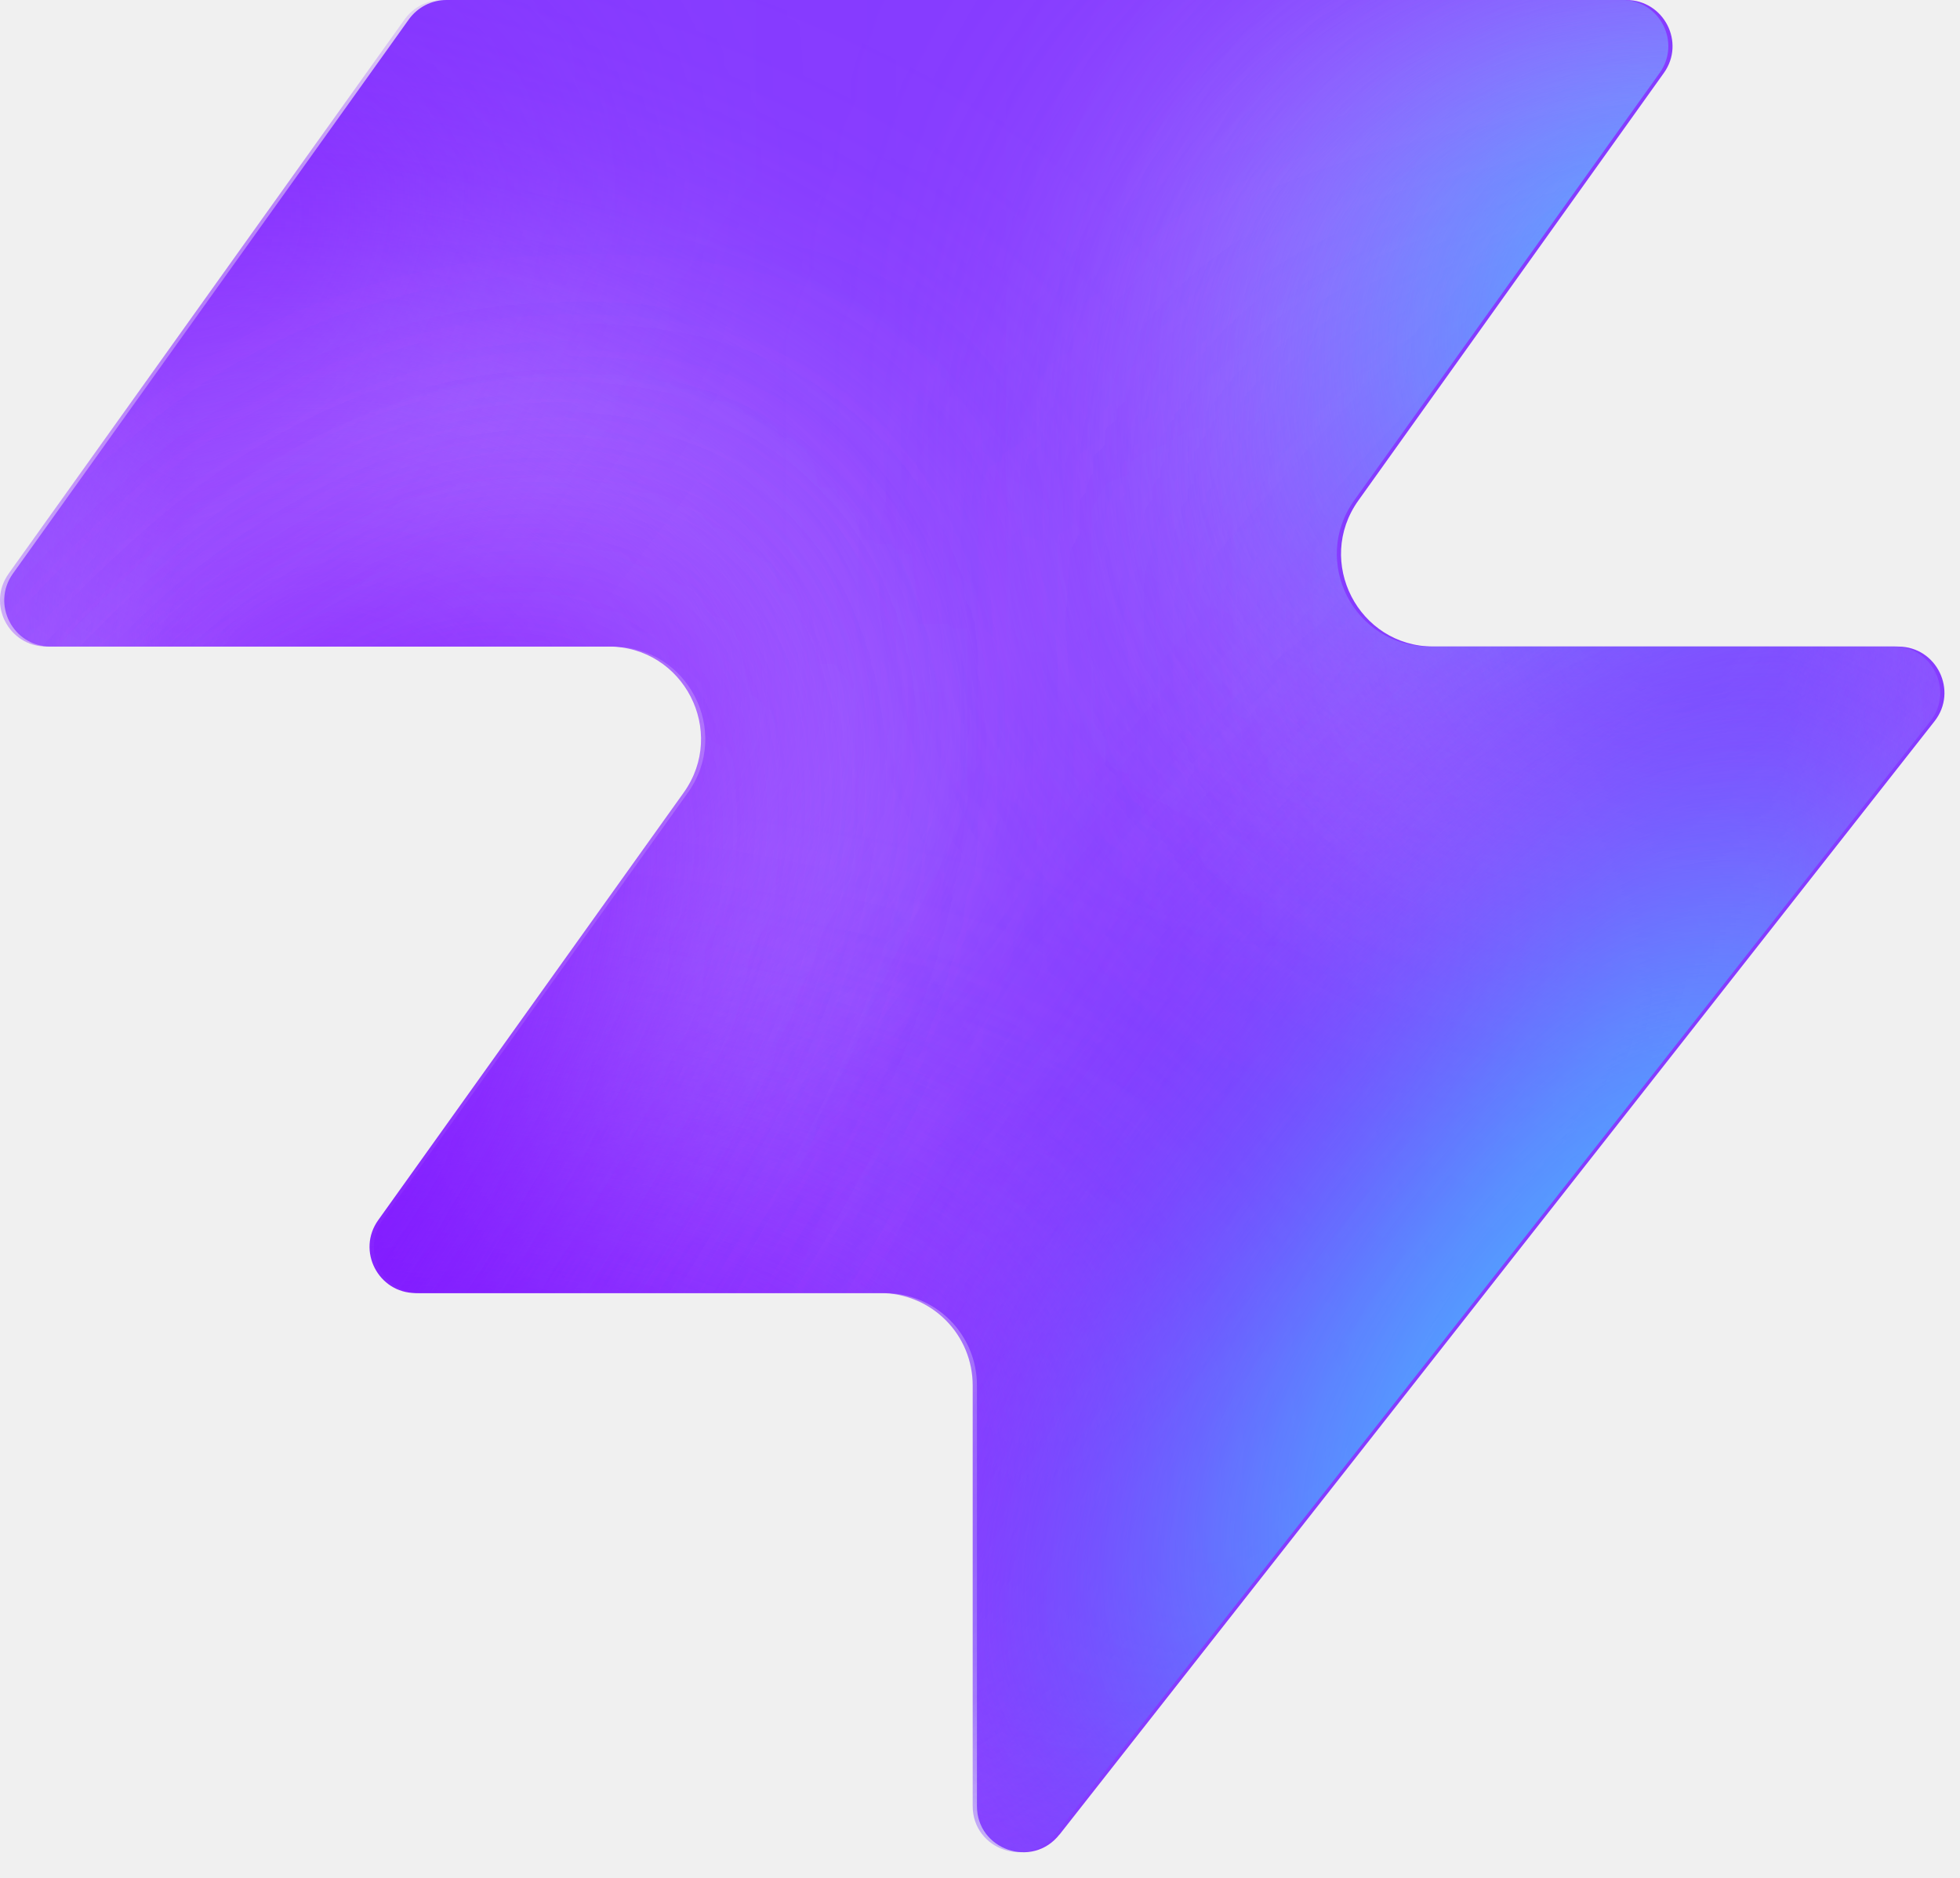
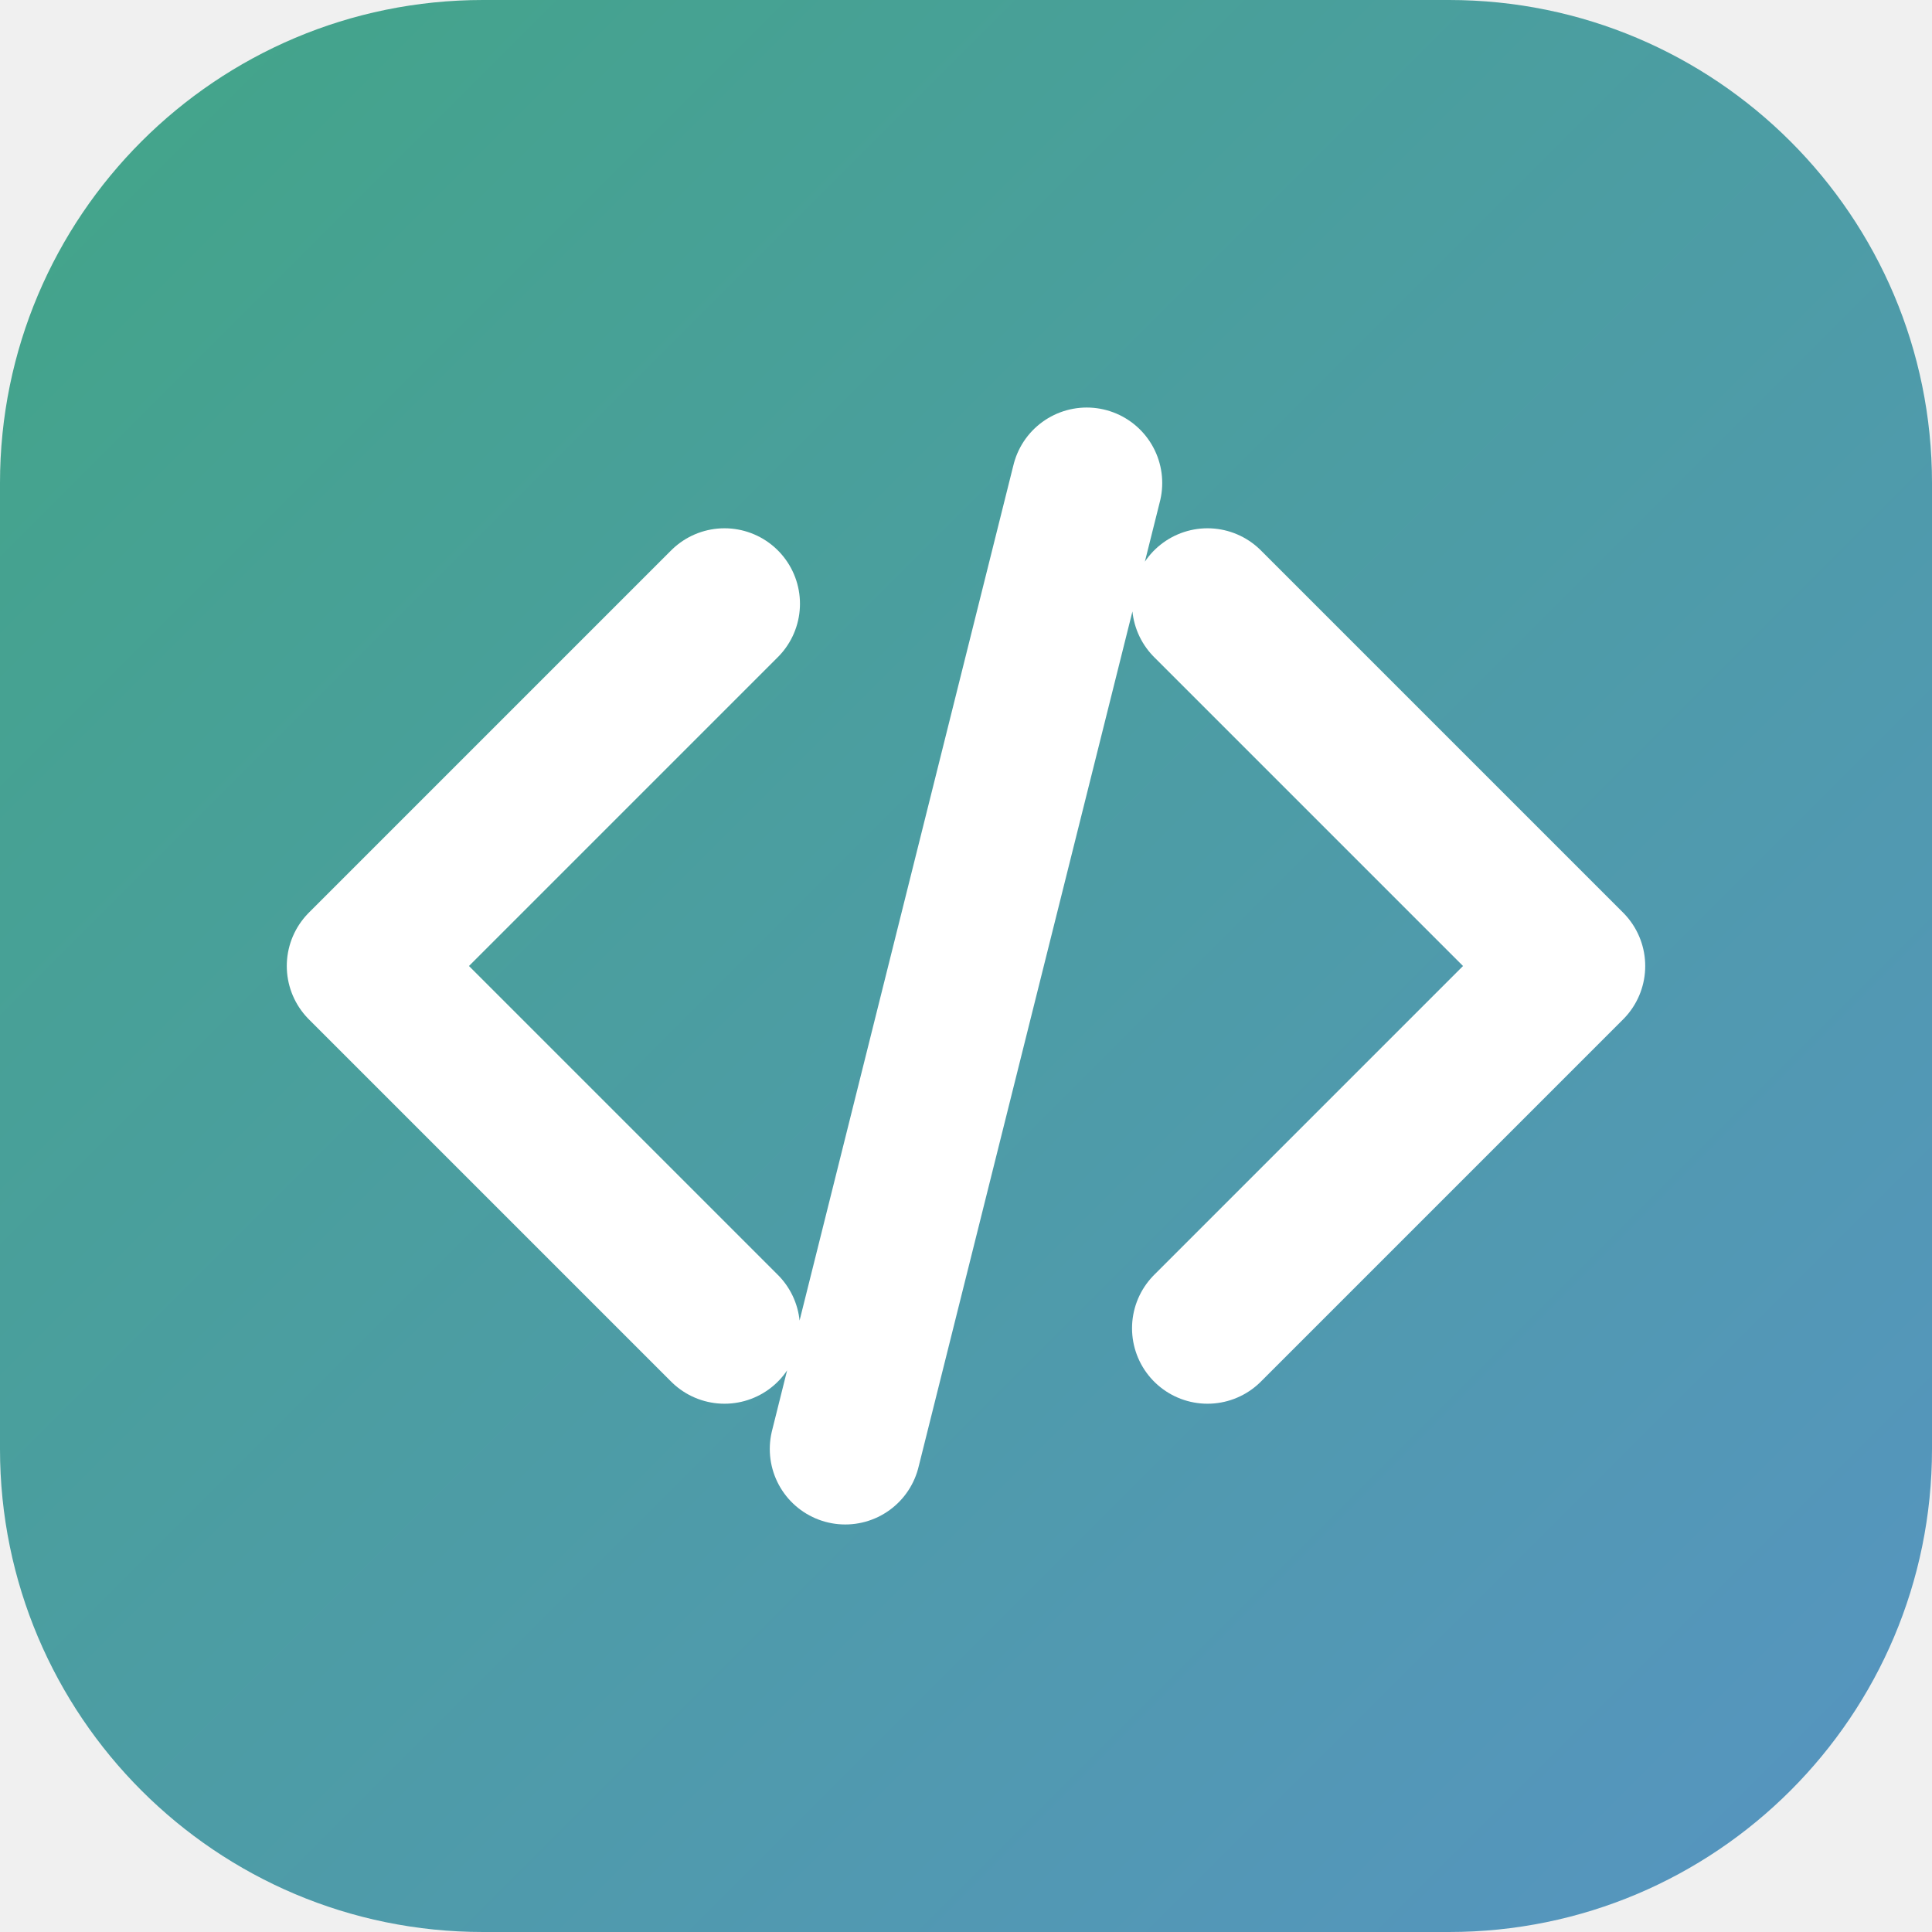
- <svg xmlns="http://www.w3.org/2000/svg" width="48" height="46" fill="none" viewBox="0 0 48 46">
-   <path fill="#863bff" d="M25.946 44.938c-.664.845-2.021.375-2.021-.698V33.937a2.26 2.26 0 0 0-2.262-2.262H10.287c-.92 0-1.456-1.04-.92-1.788l7.48-10.471c1.07-1.497 0-3.578-1.842-3.578H1.237c-.92 0-1.456-1.04-.92-1.788L10.013.474c.214-.297.556-.474.92-.474h28.894c.92 0 1.456 1.04.92 1.788l-7.48 10.471c-1.07 1.498 0 3.579 1.842 3.579h11.377c.943 0 1.473 1.088.89 1.83L25.947 44.94z" style="fill:#863bff;fill:color(display-p3 .525 .23 1);fill-opacity:1" />
-   <mask id="a" width="48" height="46" x="0" y="0" maskUnits="userSpaceOnUse" style="mask-type:alpha">
-     <path fill="#000" d="M25.842 44.938c-.664.844-2.021.375-2.021-.698V33.937a2.26 2.26 0 0 0-2.262-2.262H10.183c-.92 0-1.456-1.04-.92-1.788l7.48-10.471c1.07-1.498 0-3.579-1.842-3.579H1.133c-.92 0-1.456-1.04-.92-1.787L9.91.473c.214-.297.556-.474.92-.474h28.894c.92 0 1.456 1.04.92 1.788l-7.48 10.471c-1.07 1.498 0 3.578 1.842 3.578h11.377c.943 0 1.473 1.088.89 1.832L25.843 44.94z" style="fill:#000;fill-opacity:1" />
-   </mask>
-   <g mask="url(#a)">
-     <g filter="url(#b)">
-       <ellipse cx="5.508" cy="14.704" fill="#ede6ff" rx="5.508" ry="14.704" style="fill:#ede6ff;fill:color(display-p3 .927 .903 1);fill-opacity:1" transform="matrix(.00324 1 1 -.00324 -4.47 31.516)" />
-     </g>
-     <g filter="url(#c)">
-       <ellipse cx="10.399" cy="29.851" fill="#ede6ff" rx="10.399" ry="29.851" style="fill:#ede6ff;fill:color(display-p3 .927 .903 1);fill-opacity:1" transform="matrix(.00324 1 1 -.00324 -39.328 7.883)" />
-     </g>
-     <g filter="url(#d)">
-       <ellipse cx="5.508" cy="30.487" fill="#7e14ff" rx="5.508" ry="30.487" style="fill:#7e14ff;fill:color(display-p3 .492 .077 1);fill-opacity:1" transform="rotate(89.814 -25.913 -14.639)scale(1 -1)" />
-     </g>
-     <g filter="url(#e)">
-       <ellipse cx="5.508" cy="30.599" fill="#7e14ff" rx="5.508" ry="30.599" style="fill:#7e14ff;fill:color(display-p3 .492 .077 1);fill-opacity:1" transform="rotate(89.814 -32.644 -3.334)scale(1 -1)" />
-     </g>
-     <g filter="url(#f)">
-       <ellipse cx="5.508" cy="30.599" fill="#7e14ff" rx="5.508" ry="30.599" style="fill:#7e14ff;fill:color(display-p3 .492 .077 1);fill-opacity:1" transform="matrix(.00324 1 1 -.00324 -34.34 30.47)" />
-     </g>
-     <g filter="url(#g)">
-       <ellipse cx="14.072" cy="22.078" fill="#ede6ff" rx="14.072" ry="22.078" style="fill:#ede6ff;fill:color(display-p3 .927 .903 1);fill-opacity:1" transform="rotate(93.35 24.506 48.493)scale(-1 1)" />
-     </g>
-     <g filter="url(#h)">
-       <ellipse cx="3.47" cy="21.501" fill="#7e14ff" rx="3.47" ry="21.501" style="fill:#7e14ff;fill:color(display-p3 .492 .077 1);fill-opacity:1" transform="rotate(89.009 28.708 47.59)scale(-1 1)" />
-     </g>
-     <g filter="url(#i)">
-       <ellipse cx="3.47" cy="21.501" fill="#7e14ff" rx="3.47" ry="21.501" style="fill:#7e14ff;fill:color(display-p3 .492 .077 1);fill-opacity:1" transform="rotate(89.009 28.708 47.59)scale(-1 1)" />
-     </g>
-     <g filter="url(#j)">
-       <ellipse cx=".387" cy="8.972" fill="#7e14ff" rx="4.407" ry="29.108" style="fill:#7e14ff;fill:color(display-p3 .492 .077 1);fill-opacity:1" transform="rotate(39.51 .387 8.972)" />
-     </g>
-     <g filter="url(#k)">
-       <ellipse cx="47.523" cy="-6.092" fill="#7e14ff" rx="4.407" ry="29.108" style="fill:#7e14ff;fill:color(display-p3 .492 .077 1);fill-opacity:1" transform="rotate(37.892 47.523 -6.092)" />
-     </g>
-     <g filter="url(#l)">
-       <ellipse cx="41.412" cy="6.333" fill="#47bfff" rx="5.971" ry="9.665" style="fill:#47bfff;fill:color(display-p3 .28 .748 1);fill-opacity:1" transform="rotate(37.892 41.412 6.333)" />
-     </g>
-     <g filter="url(#m)">
-       <ellipse cx="-1.879" cy="38.332" fill="#7e14ff" rx="4.407" ry="29.108" style="fill:#7e14ff;fill:color(display-p3 .492 .077 1);fill-opacity:1" transform="rotate(37.892 -1.88 38.332)" />
-     </g>
-     <g filter="url(#n)">
-       <ellipse cx="-1.879" cy="38.332" fill="#7e14ff" rx="4.407" ry="29.108" style="fill:#7e14ff;fill:color(display-p3 .492 .077 1);fill-opacity:1" transform="rotate(37.892 -1.88 38.332)" />
-     </g>
-     <g filter="url(#o)">
-       <ellipse cx="35.651" cy="29.907" fill="#7e14ff" rx="4.407" ry="29.108" style="fill:#7e14ff;fill:color(display-p3 .492 .077 1);fill-opacity:1" transform="rotate(37.892 35.651 29.907)" />
-     </g>
-     <g filter="url(#p)">
-       <ellipse cx="38.418" cy="32.4" fill="#47bfff" rx="5.971" ry="15.297" style="fill:#47bfff;fill:color(display-p3 .28 .748 1);fill-opacity:1" transform="rotate(37.892 38.418 32.4)" />
-     </g>
-   </g>
+ <svg xmlns="http://www.w3.org/2000/svg" viewBox="0 0 64 64" width="64" height="64">
  <defs>
-     <filter id="b" width="60.045" height="41.654" x="-19.77" y="16.149" color-interpolation-filters="sRGB" filterUnits="userSpaceOnUse">
-       <feFlood flood-opacity="0" result="BackgroundImageFix" />
-       <feBlend in="SourceGraphic" in2="BackgroundImageFix" result="shape" />
-       <feGaussianBlur result="effect1_foregroundBlur_2002_17158" stdDeviation="7.659" />
-     </filter>
-     <filter id="c" width="90.34" height="51.437" x="-54.613" y="-7.533" color-interpolation-filters="sRGB" filterUnits="userSpaceOnUse">
-       <feFlood flood-opacity="0" result="BackgroundImageFix" />
-       <feBlend in="SourceGraphic" in2="BackgroundImageFix" result="shape" />
-       <feGaussianBlur result="effect1_foregroundBlur_2002_17158" stdDeviation="7.659" />
-     </filter>
-     <filter id="d" width="79.355" height="29.4" x="-49.64" y="2.03" color-interpolation-filters="sRGB" filterUnits="userSpaceOnUse">
-       <feFlood flood-opacity="0" result="BackgroundImageFix" />
-       <feBlend in="SourceGraphic" in2="BackgroundImageFix" result="shape" />
-       <feGaussianBlur result="effect1_foregroundBlur_2002_17158" stdDeviation="4.596" />
-     </filter>
-     <filter id="e" width="79.579" height="29.4" x="-45.045" y="20.029" color-interpolation-filters="sRGB" filterUnits="userSpaceOnUse">
-       <feFlood flood-opacity="0" result="BackgroundImageFix" />
-       <feBlend in="SourceGraphic" in2="BackgroundImageFix" result="shape" />
-       <feGaussianBlur result="effect1_foregroundBlur_2002_17158" stdDeviation="4.596" />
-     </filter>
-     <filter id="f" width="79.579" height="29.4" x="-43.513" y="21.178" color-interpolation-filters="sRGB" filterUnits="userSpaceOnUse">
-       <feFlood flood-opacity="0" result="BackgroundImageFix" />
-       <feBlend in="SourceGraphic" in2="BackgroundImageFix" result="shape" />
-       <feGaussianBlur result="effect1_foregroundBlur_2002_17158" stdDeviation="4.596" />
-     </filter>
-     <filter id="g" width="74.749" height="58.852" x="15.756" y="-17.901" color-interpolation-filters="sRGB" filterUnits="userSpaceOnUse">
-       <feFlood flood-opacity="0" result="BackgroundImageFix" />
-       <feBlend in="SourceGraphic" in2="BackgroundImageFix" result="shape" />
-       <feGaussianBlur result="effect1_foregroundBlur_2002_17158" stdDeviation="7.659" />
-     </filter>
-     <filter id="h" width="61.377" height="25.362" x="23.548" y="2.284" color-interpolation-filters="sRGB" filterUnits="userSpaceOnUse">
-       <feFlood flood-opacity="0" result="BackgroundImageFix" />
-       <feBlend in="SourceGraphic" in2="BackgroundImageFix" result="shape" />
-       <feGaussianBlur result="effect1_foregroundBlur_2002_17158" stdDeviation="4.596" />
-     </filter>
-     <filter id="i" width="61.377" height="25.362" x="23.548" y="2.284" color-interpolation-filters="sRGB" filterUnits="userSpaceOnUse">
-       <feFlood flood-opacity="0" result="BackgroundImageFix" />
-       <feBlend in="SourceGraphic" in2="BackgroundImageFix" result="shape" />
-       <feGaussianBlur result="effect1_foregroundBlur_2002_17158" stdDeviation="4.596" />
-     </filter>
-     <filter id="j" width="56.045" height="63.649" x="-27.636" y="-22.853" color-interpolation-filters="sRGB" filterUnits="userSpaceOnUse">
-       <feFlood flood-opacity="0" result="BackgroundImageFix" />
-       <feBlend in="SourceGraphic" in2="BackgroundImageFix" result="shape" />
-       <feGaussianBlur result="effect1_foregroundBlur_2002_17158" stdDeviation="4.596" />
-     </filter>
-     <filter id="k" width="54.814" height="64.646" x="20.116" y="-38.415" color-interpolation-filters="sRGB" filterUnits="userSpaceOnUse">
-       <feFlood flood-opacity="0" result="BackgroundImageFix" />
-       <feBlend in="SourceGraphic" in2="BackgroundImageFix" result="shape" />
-       <feGaussianBlur result="effect1_foregroundBlur_2002_17158" stdDeviation="4.596" />
-     </filter>
-     <filter id="l" width="33.541" height="35.313" x="24.641" y="-11.323" color-interpolation-filters="sRGB" filterUnits="userSpaceOnUse">
-       <feFlood flood-opacity="0" result="BackgroundImageFix" />
-       <feBlend in="SourceGraphic" in2="BackgroundImageFix" result="shape" />
-       <feGaussianBlur result="effect1_foregroundBlur_2002_17158" stdDeviation="4.596" />
-     </filter>
-     <filter id="m" width="54.814" height="64.646" x="-29.286" y="6.009" color-interpolation-filters="sRGB" filterUnits="userSpaceOnUse">
-       <feFlood flood-opacity="0" result="BackgroundImageFix" />
-       <feBlend in="SourceGraphic" in2="BackgroundImageFix" result="shape" />
-       <feGaussianBlur result="effect1_foregroundBlur_2002_17158" stdDeviation="4.596" />
-     </filter>
-     <filter id="n" width="54.814" height="64.646" x="-29.286" y="6.009" color-interpolation-filters="sRGB" filterUnits="userSpaceOnUse">
-       <feFlood flood-opacity="0" result="BackgroundImageFix" />
-       <feBlend in="SourceGraphic" in2="BackgroundImageFix" result="shape" />
-       <feGaussianBlur result="effect1_foregroundBlur_2002_17158" stdDeviation="4.596" />
-     </filter>
-     <filter id="o" width="54.814" height="64.646" x="8.244" y="-2.416" color-interpolation-filters="sRGB" filterUnits="userSpaceOnUse">
-       <feFlood flood-opacity="0" result="BackgroundImageFix" />
-       <feBlend in="SourceGraphic" in2="BackgroundImageFix" result="shape" />
-       <feGaussianBlur result="effect1_foregroundBlur_2002_17158" stdDeviation="4.596" />
-     </filter>
-     <filter id="p" width="39.409" height="43.623" x="18.713" y="10.588" color-interpolation-filters="sRGB" filterUnits="userSpaceOnUse">
-       <feFlood flood-opacity="0" result="BackgroundImageFix" />
-       <feBlend in="SourceGraphic" in2="BackgroundImageFix" result="shape" />
-       <feGaussianBlur result="effect1_foregroundBlur_2002_17158" stdDeviation="4.596" />
-     </filter>
+     <linearGradient id="g" x1="0" y1="0" x2="1" y2="1">
+       <stop offset="0" stop-color="#42a587" />
+       <stop offset="1" stop-color="#5794c2" />
+     </linearGradient>
  </defs>
+   <rect width="64" height="64" rx="16" fill="url(#g)" />
+   <path d="M24 20 12 32l12 12M40 20l12 12-12 12M36 16 28 48" fill="none" stroke="#ffffff" stroke-width="5" stroke-linecap="round" stroke-linejoin="round" />
</svg>
